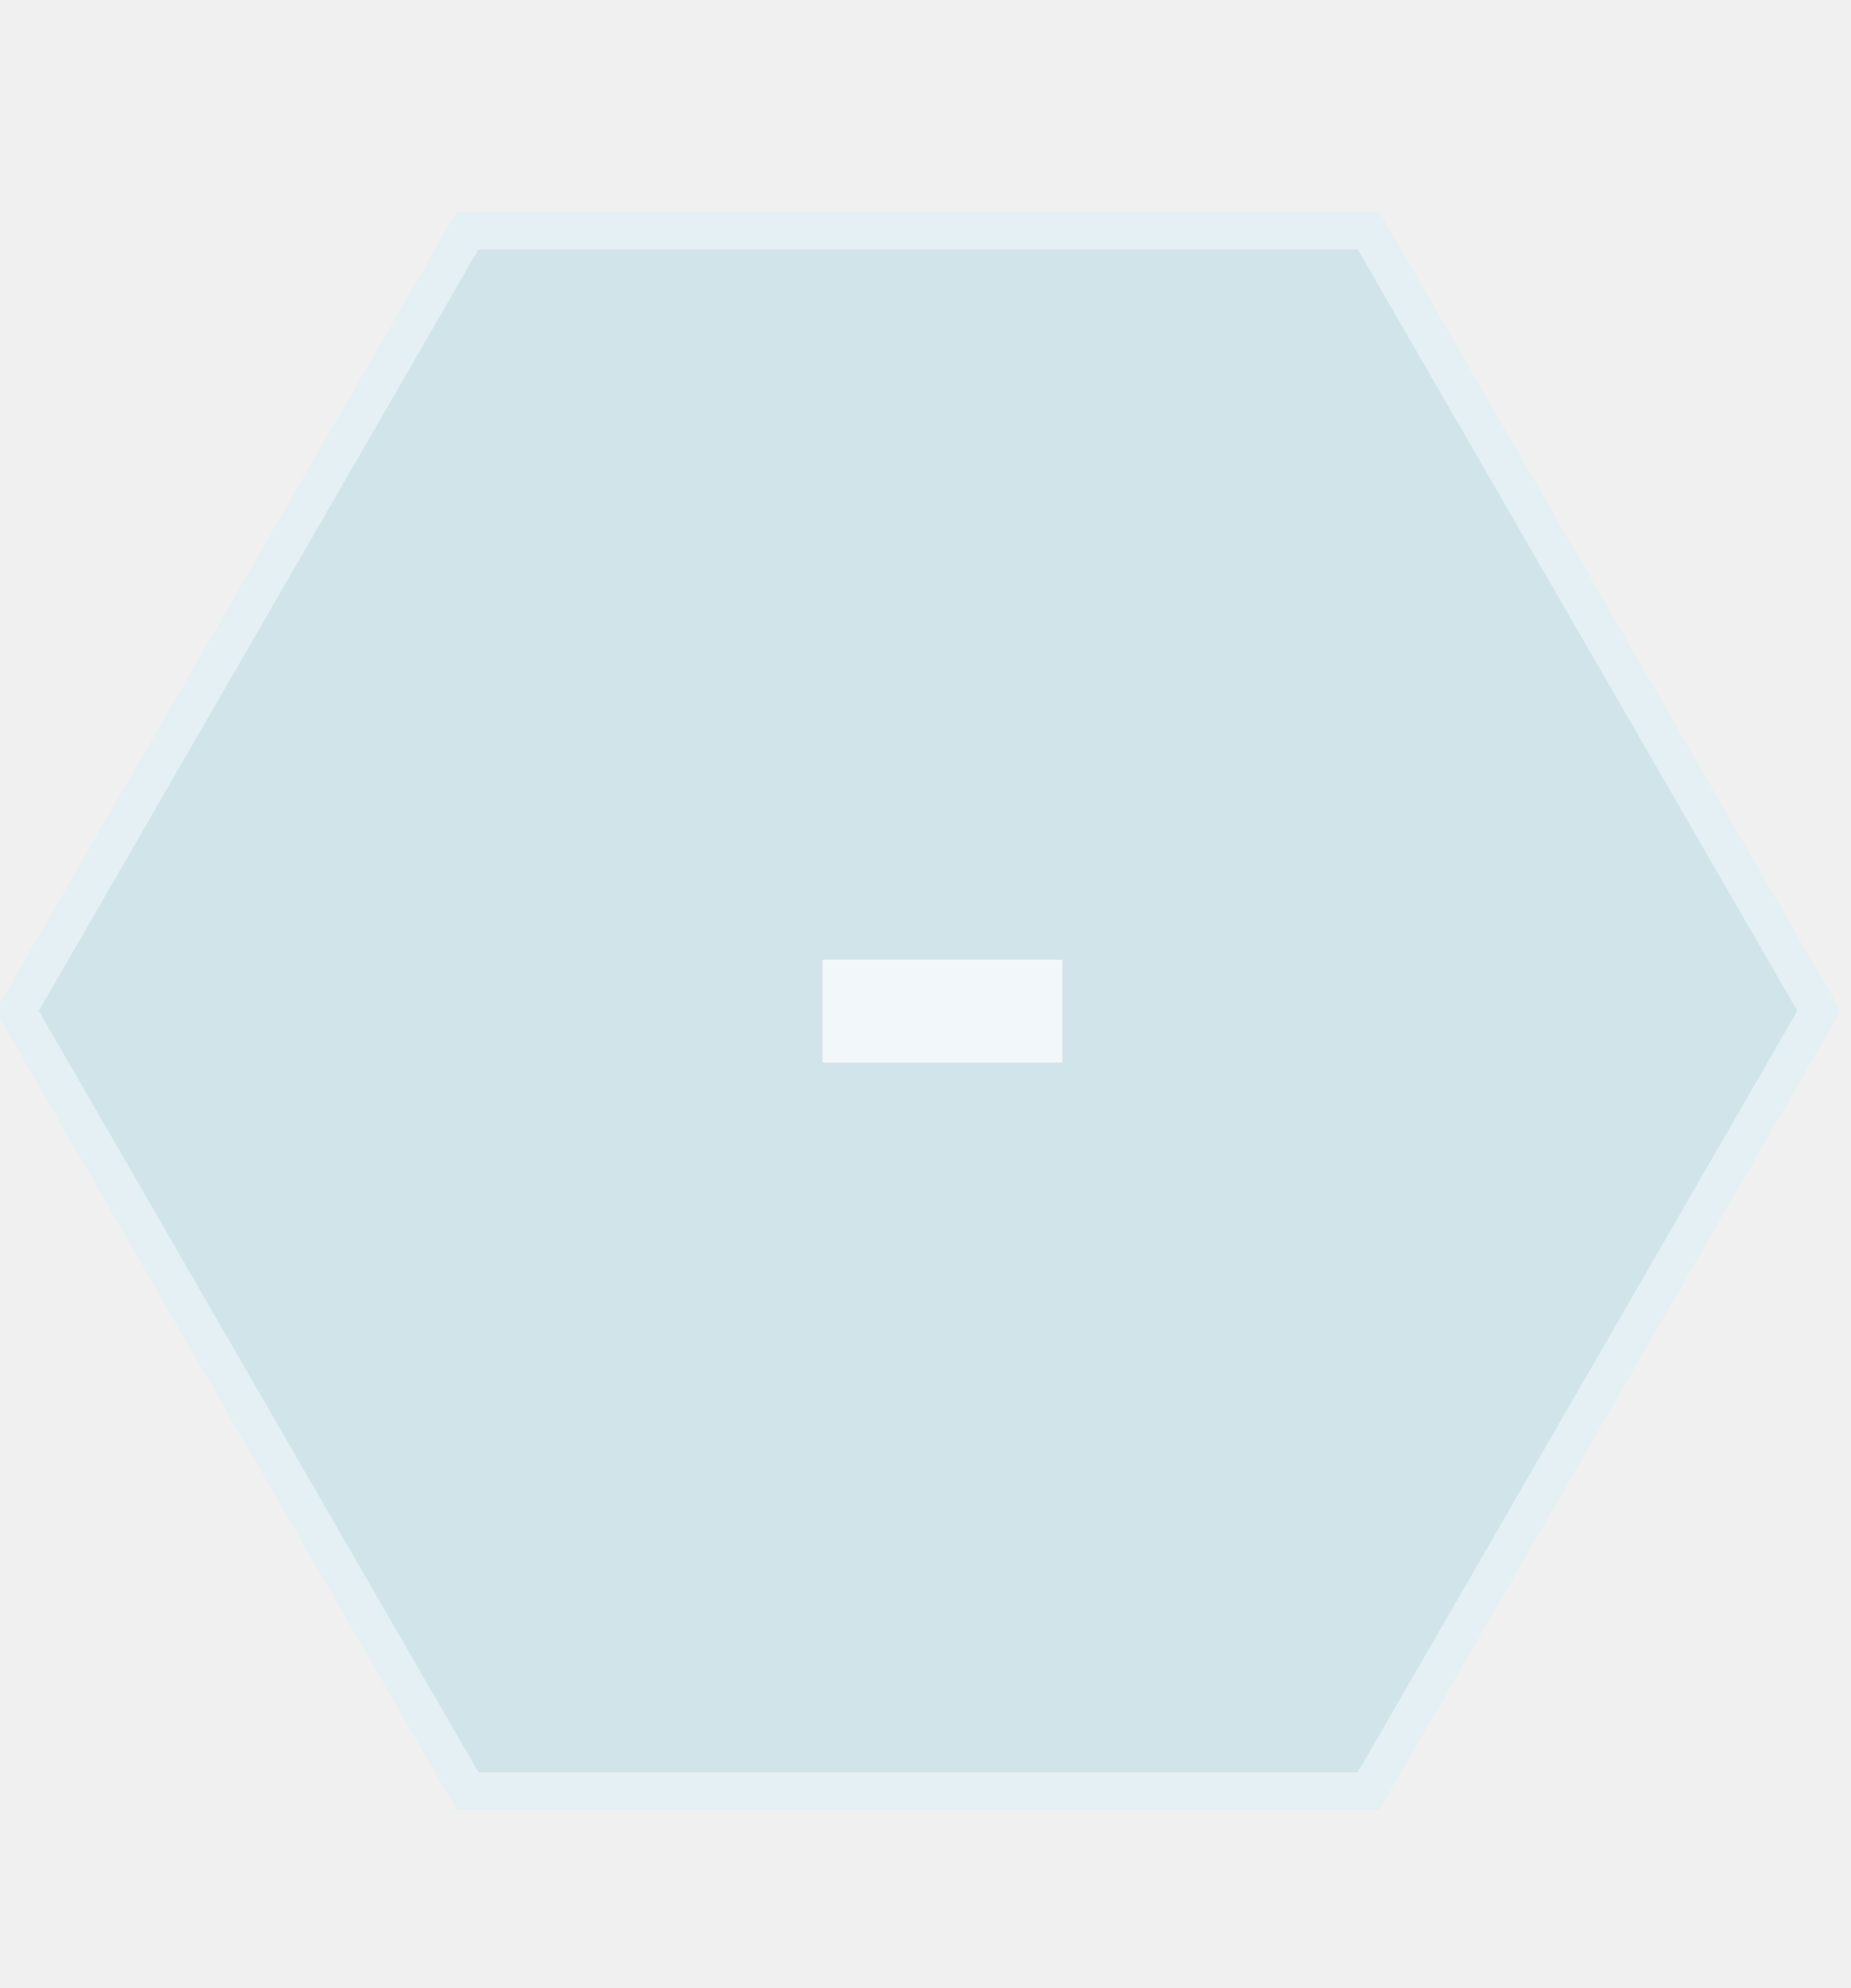
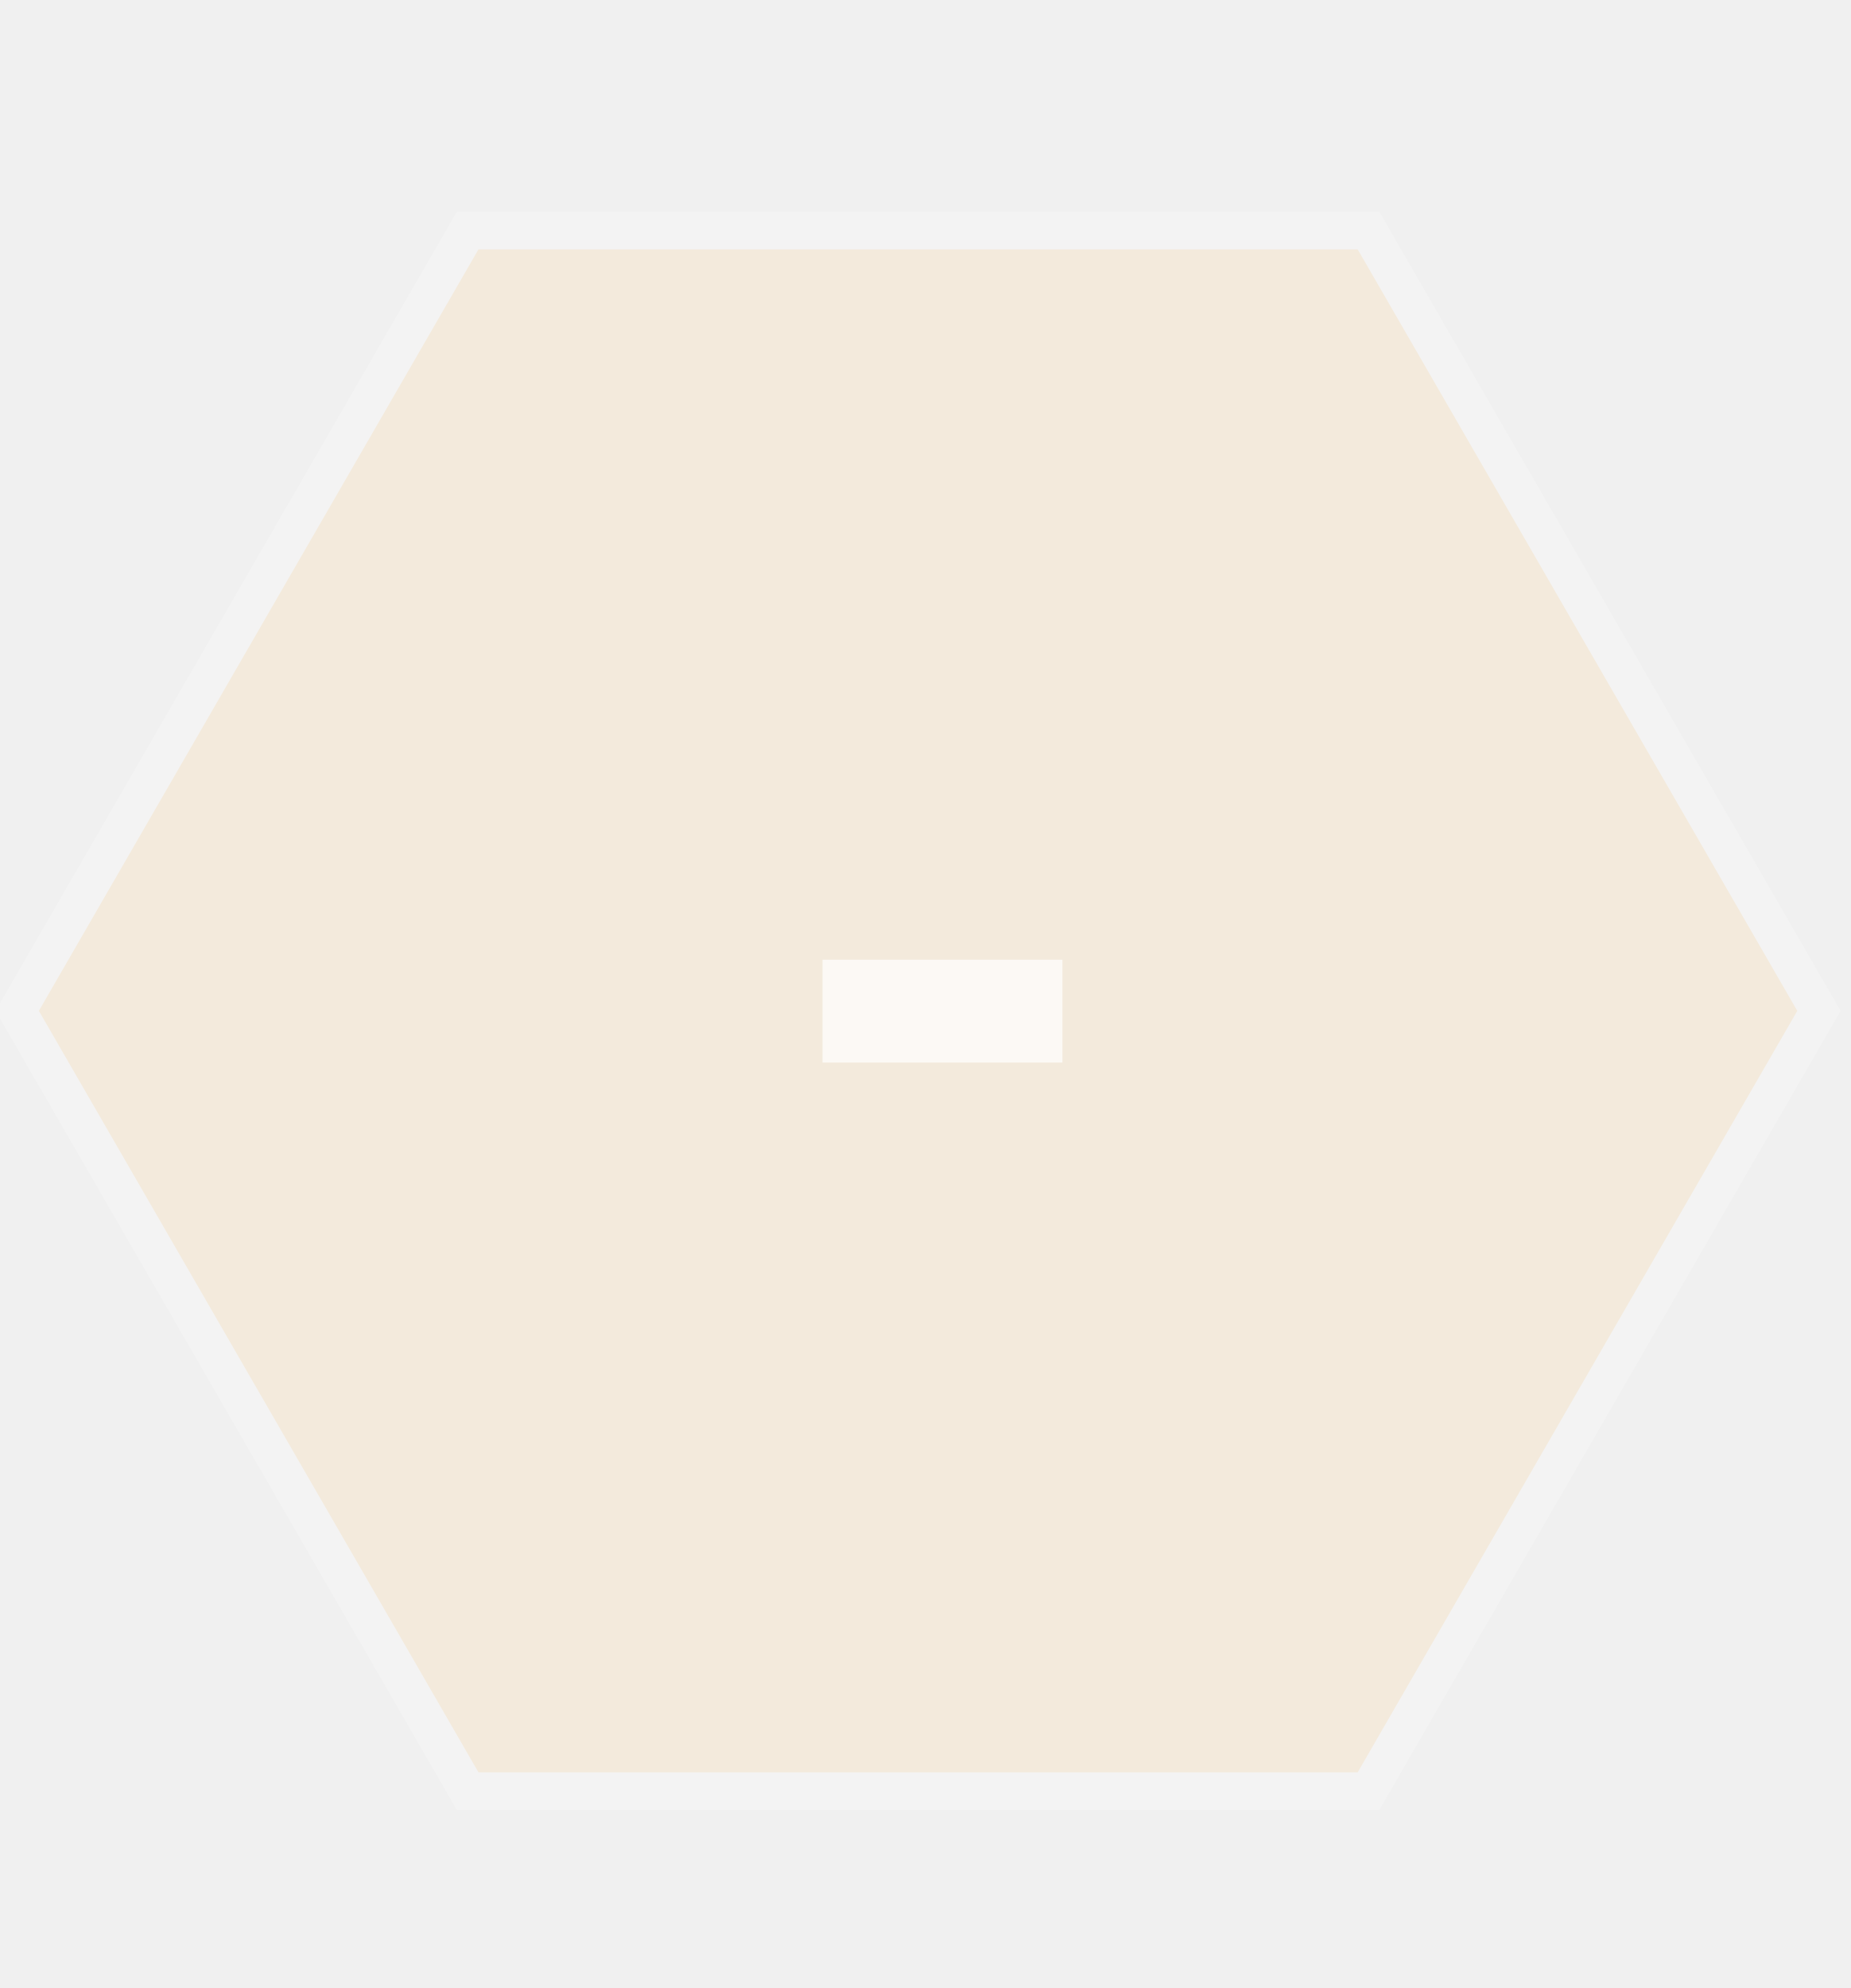
<svg xmlns="http://www.w3.org/2000/svg" version="1.1" x="0px" y="0px" width="54px" height="58px" viewBox="0 0 54 58" overflow="visible" enable-background="new 0 0 54 58" xml:space="preserve" id="svg4798">
  <defs id="defs4800" />
-   <path style="opacity:0.2;fill:#53b5ce;fill-opacity:1;fill-rule:evenodd;stroke:#b2f0ff;stroke-width:1;stroke-linecap:butt;stroke-linejoin:miter;stroke-miterlimit:4;stroke-opacity:1;stroke-dasharray:none" id="path4764" d="m 34.608,15.906 -12.002,20.788 -24.004,0 -12.002,-20.788 12.002,-20.788 24.004,0 z" transform="matrix(1.095071,0,0,1.095071,15.17614,12.07353)" />
+   <path style="opacity:0.2;fill:#ffd38c;fill-opacity:1;fill-rule:evenodd;stroke:#ffffff;stroke-width:1;stroke-linecap:butt;stroke-linejoin:miter;stroke-miterlimit:4;stroke-opacity:1;stroke-dasharray:none" id="path4764" d="m 34.608,15.906 -12.002,20.788 -24.004,0 -12.002,-20.788 12.002,-20.788 24.004,0 z" transform="matrix(1.095071,0,0,1.095071,15.17614,12.07353)" />
  <path fill="#31ABFF" d="M31,28v3h-7v-3H31z" id="path4804" style="fill:#ffffff;fill-opacity:0.722" />
</svg>
